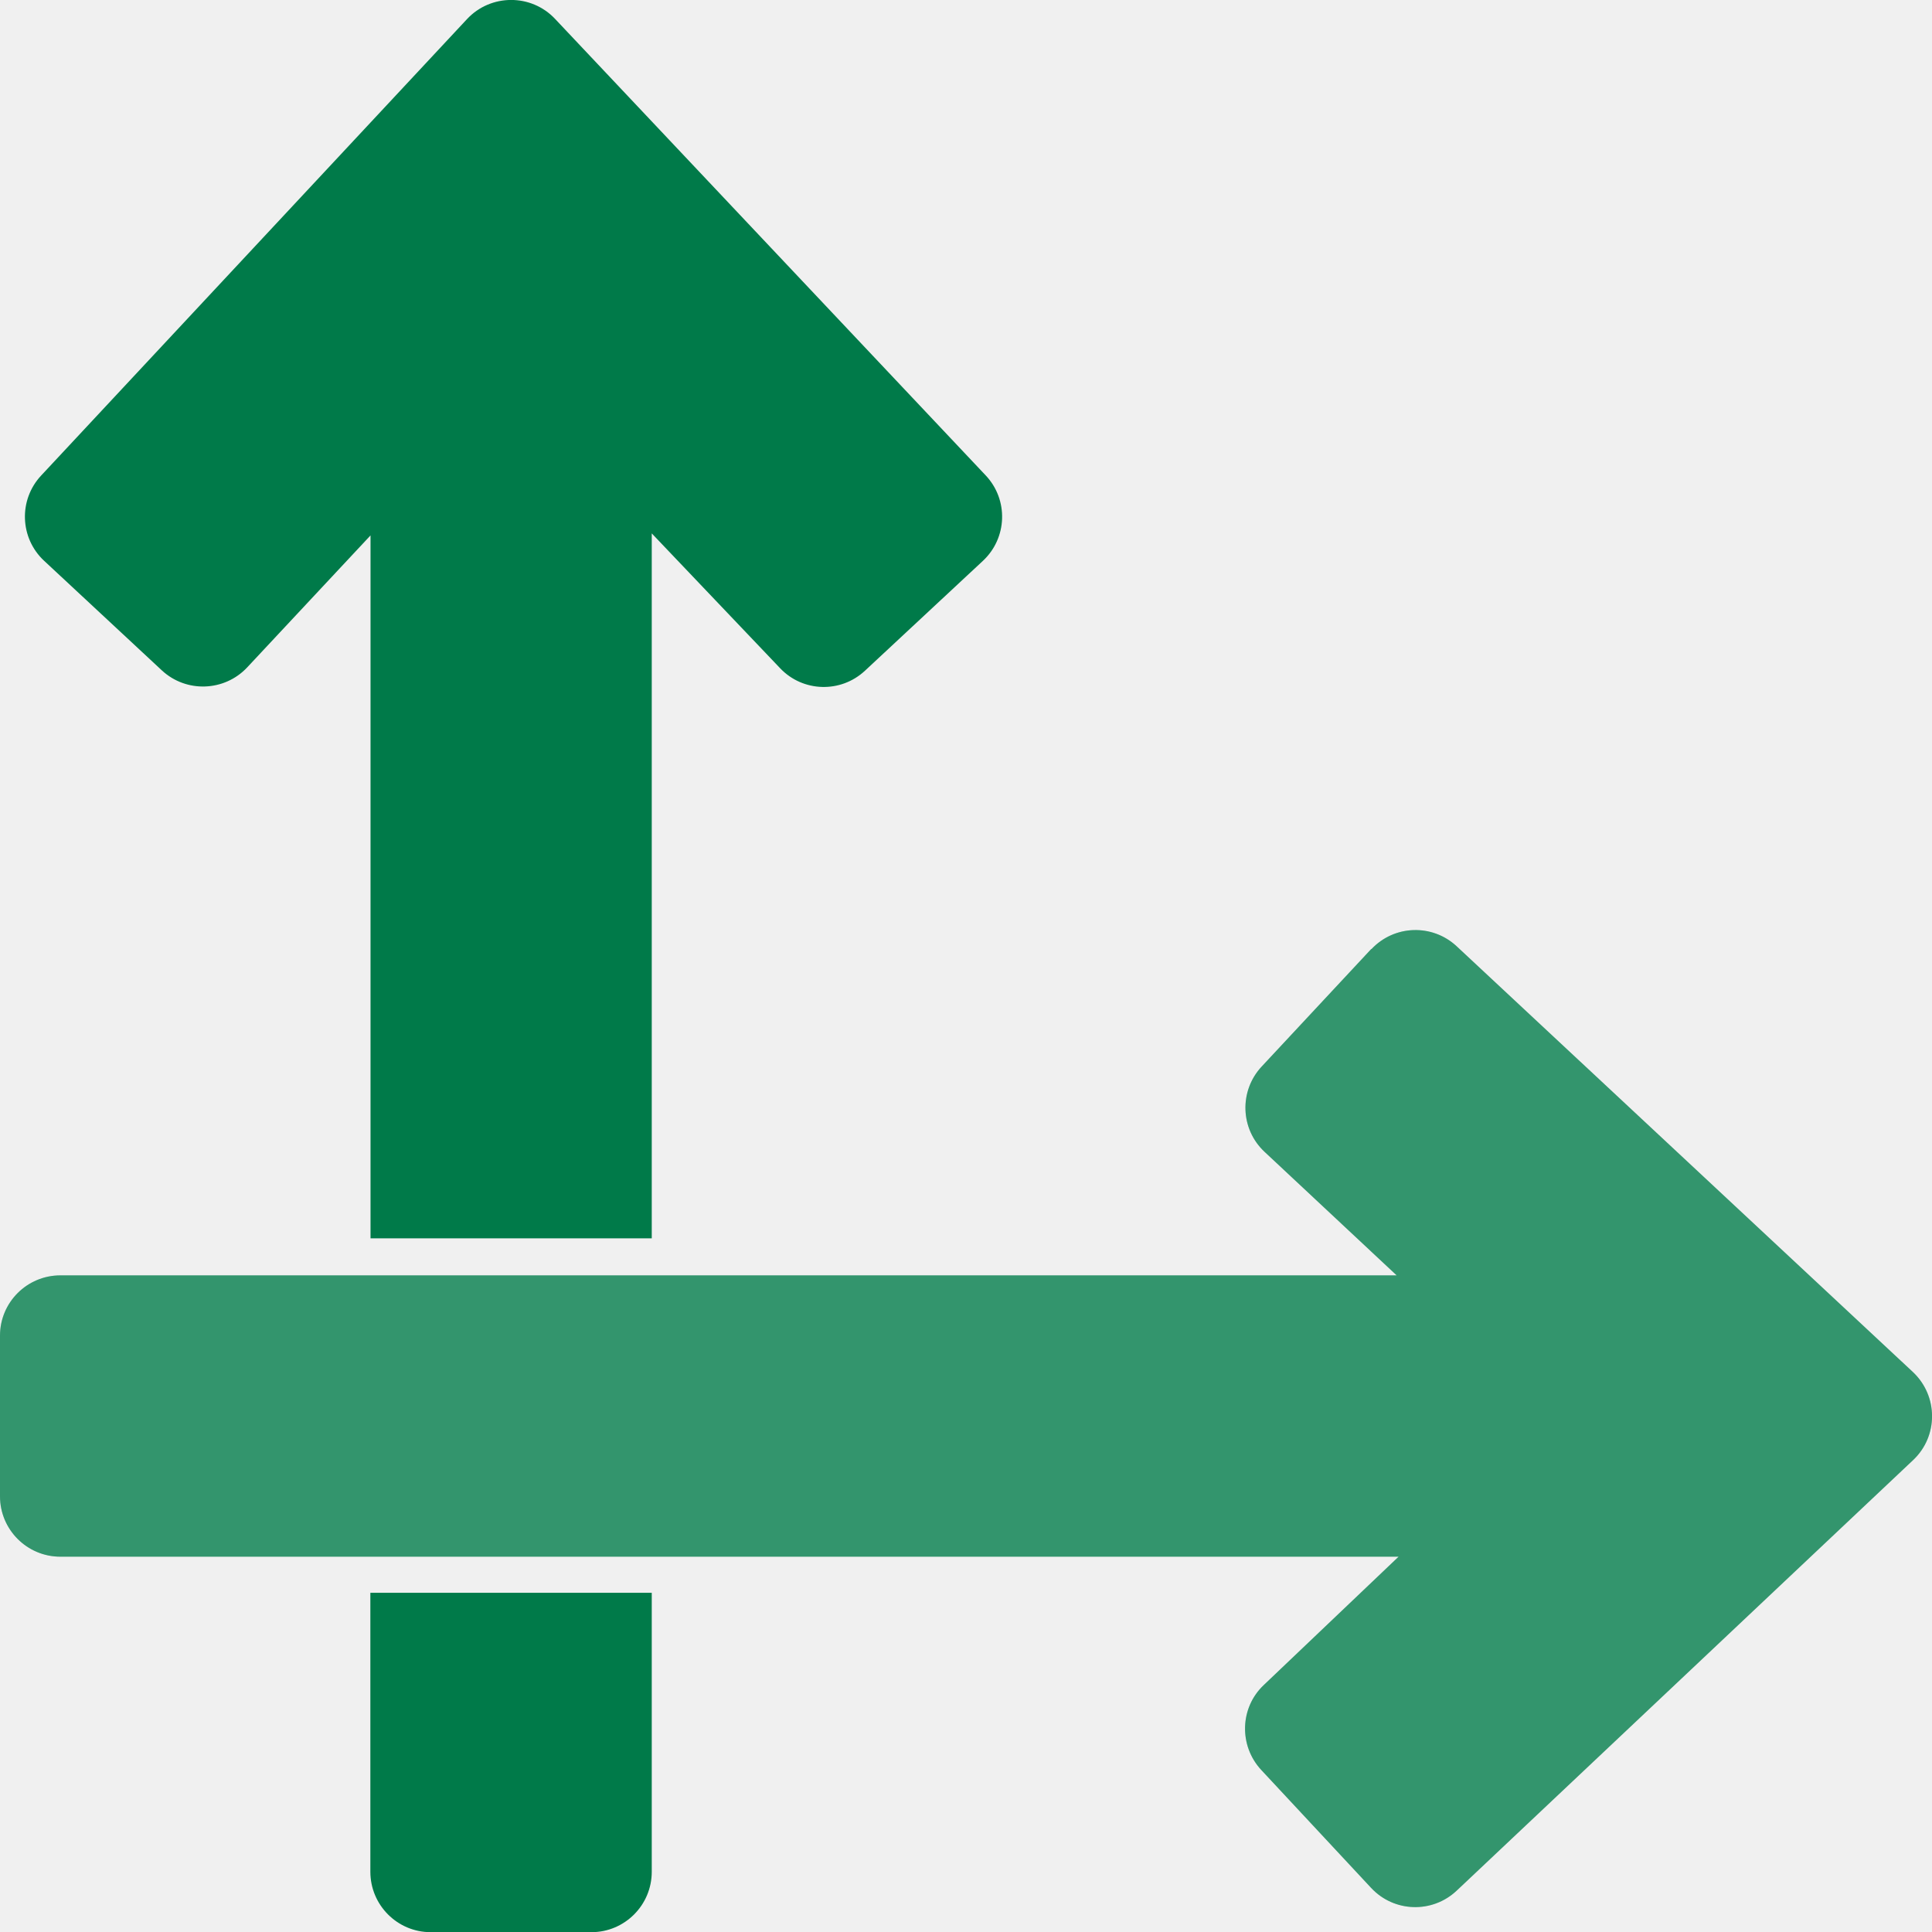
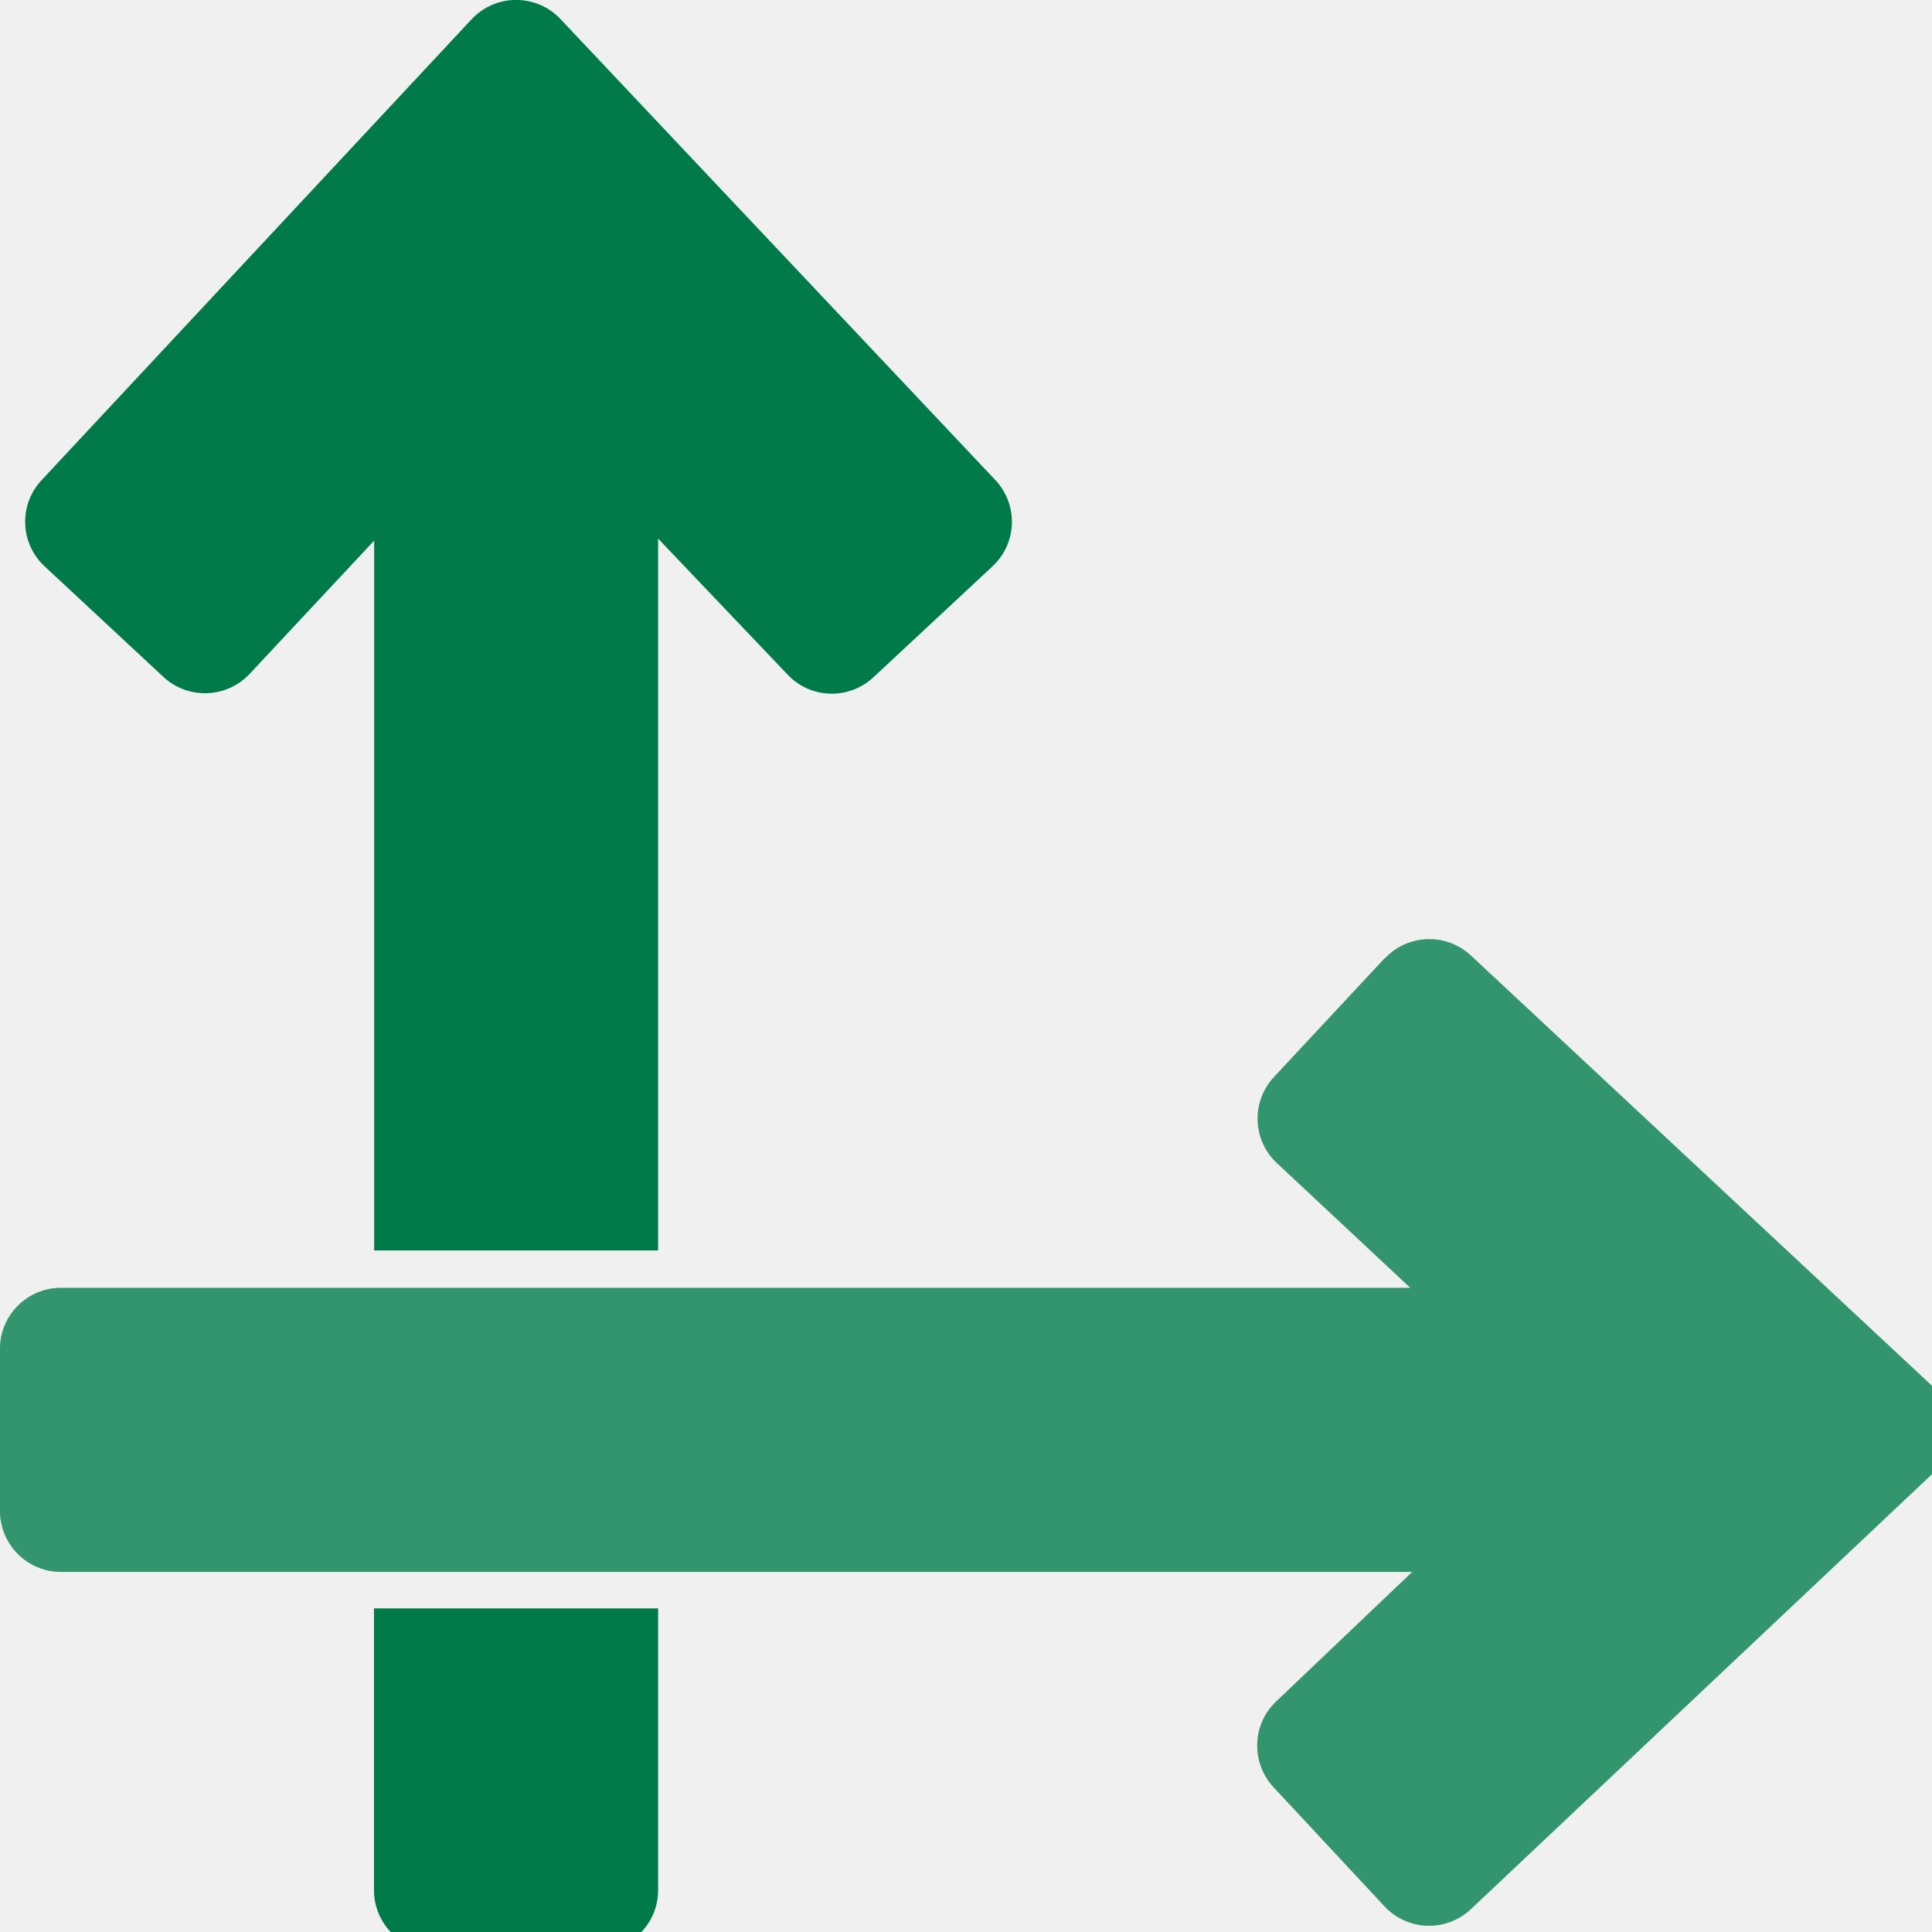
- <svg xmlns="http://www.w3.org/2000/svg" width="23" height="23" viewBox="0 0 23 23" fill="none">
+ <svg xmlns="http://www.w3.org/2000/svg">
  <g clip-path="url(#clip0_2980_351)">
    <path d="M4.411 18.962H7.759V22.283C7.759 22.68 7.437 23.002 7.041 23.002H5.127C4.731 23.002 4.409 22.68 4.409 22.283V18.962H4.411Z" fill="#007A49" />
    <path d="M11.7 6.678L10.297 7.985C10.008 8.254 9.558 8.24 9.288 7.956L7.759 6.35V14.742H4.411V6.374L2.942 7.946C2.671 8.234 2.217 8.25 1.927 7.981L0.525 6.676C0.235 6.406 0.219 5.951 0.49 5.661L5.56 0.227C5.842 -0.075 6.324 -0.077 6.608 0.225L11.734 5.659C12.008 5.949 11.993 6.406 11.7 6.678Z" fill="#007A49" />
    <path d="M16.325 11.297L15.019 12.698C14.749 12.989 14.765 13.443 15.055 13.713L16.627 15.183H0.719C0.322 15.183 0 15.504 0 15.901V17.813C0 18.21 0.322 18.532 0.719 18.532H16.65L15.045 20.06C14.759 20.33 14.747 20.782 15.015 21.071L16.323 22.475C16.595 22.767 17.051 22.781 17.341 22.508L22.775 17.382C23.077 17.098 23.075 16.618 22.773 16.334L17.341 11.265C17.051 10.995 16.597 11.01 16.326 11.3L16.325 11.297Z" fill="#007A49" />
    <path d="M16.325 11.297L15.019 12.698C14.749 12.989 14.765 13.443 15.055 13.713L16.627 15.183H0.719C0.322 15.183 0 15.504 0 15.901V17.813C0 18.21 0.322 18.532 0.719 18.532H16.65L15.045 20.06C14.759 20.33 14.747 20.782 15.015 21.071L16.323 22.475C16.595 22.767 17.051 22.781 17.341 22.508L22.775 17.382C23.077 17.098 23.075 16.618 22.773 16.334L17.341 11.265C17.051 10.995 16.597 11.01 16.326 11.3L16.325 11.297Z" fill="white" fill-opacity="0.2" />
  </g>
  <defs>
    <clipPath id="clip0_2980_351">
      <rect width="23" height="23" fill="white" />
    </clipPath>
  </defs>
</svg>
